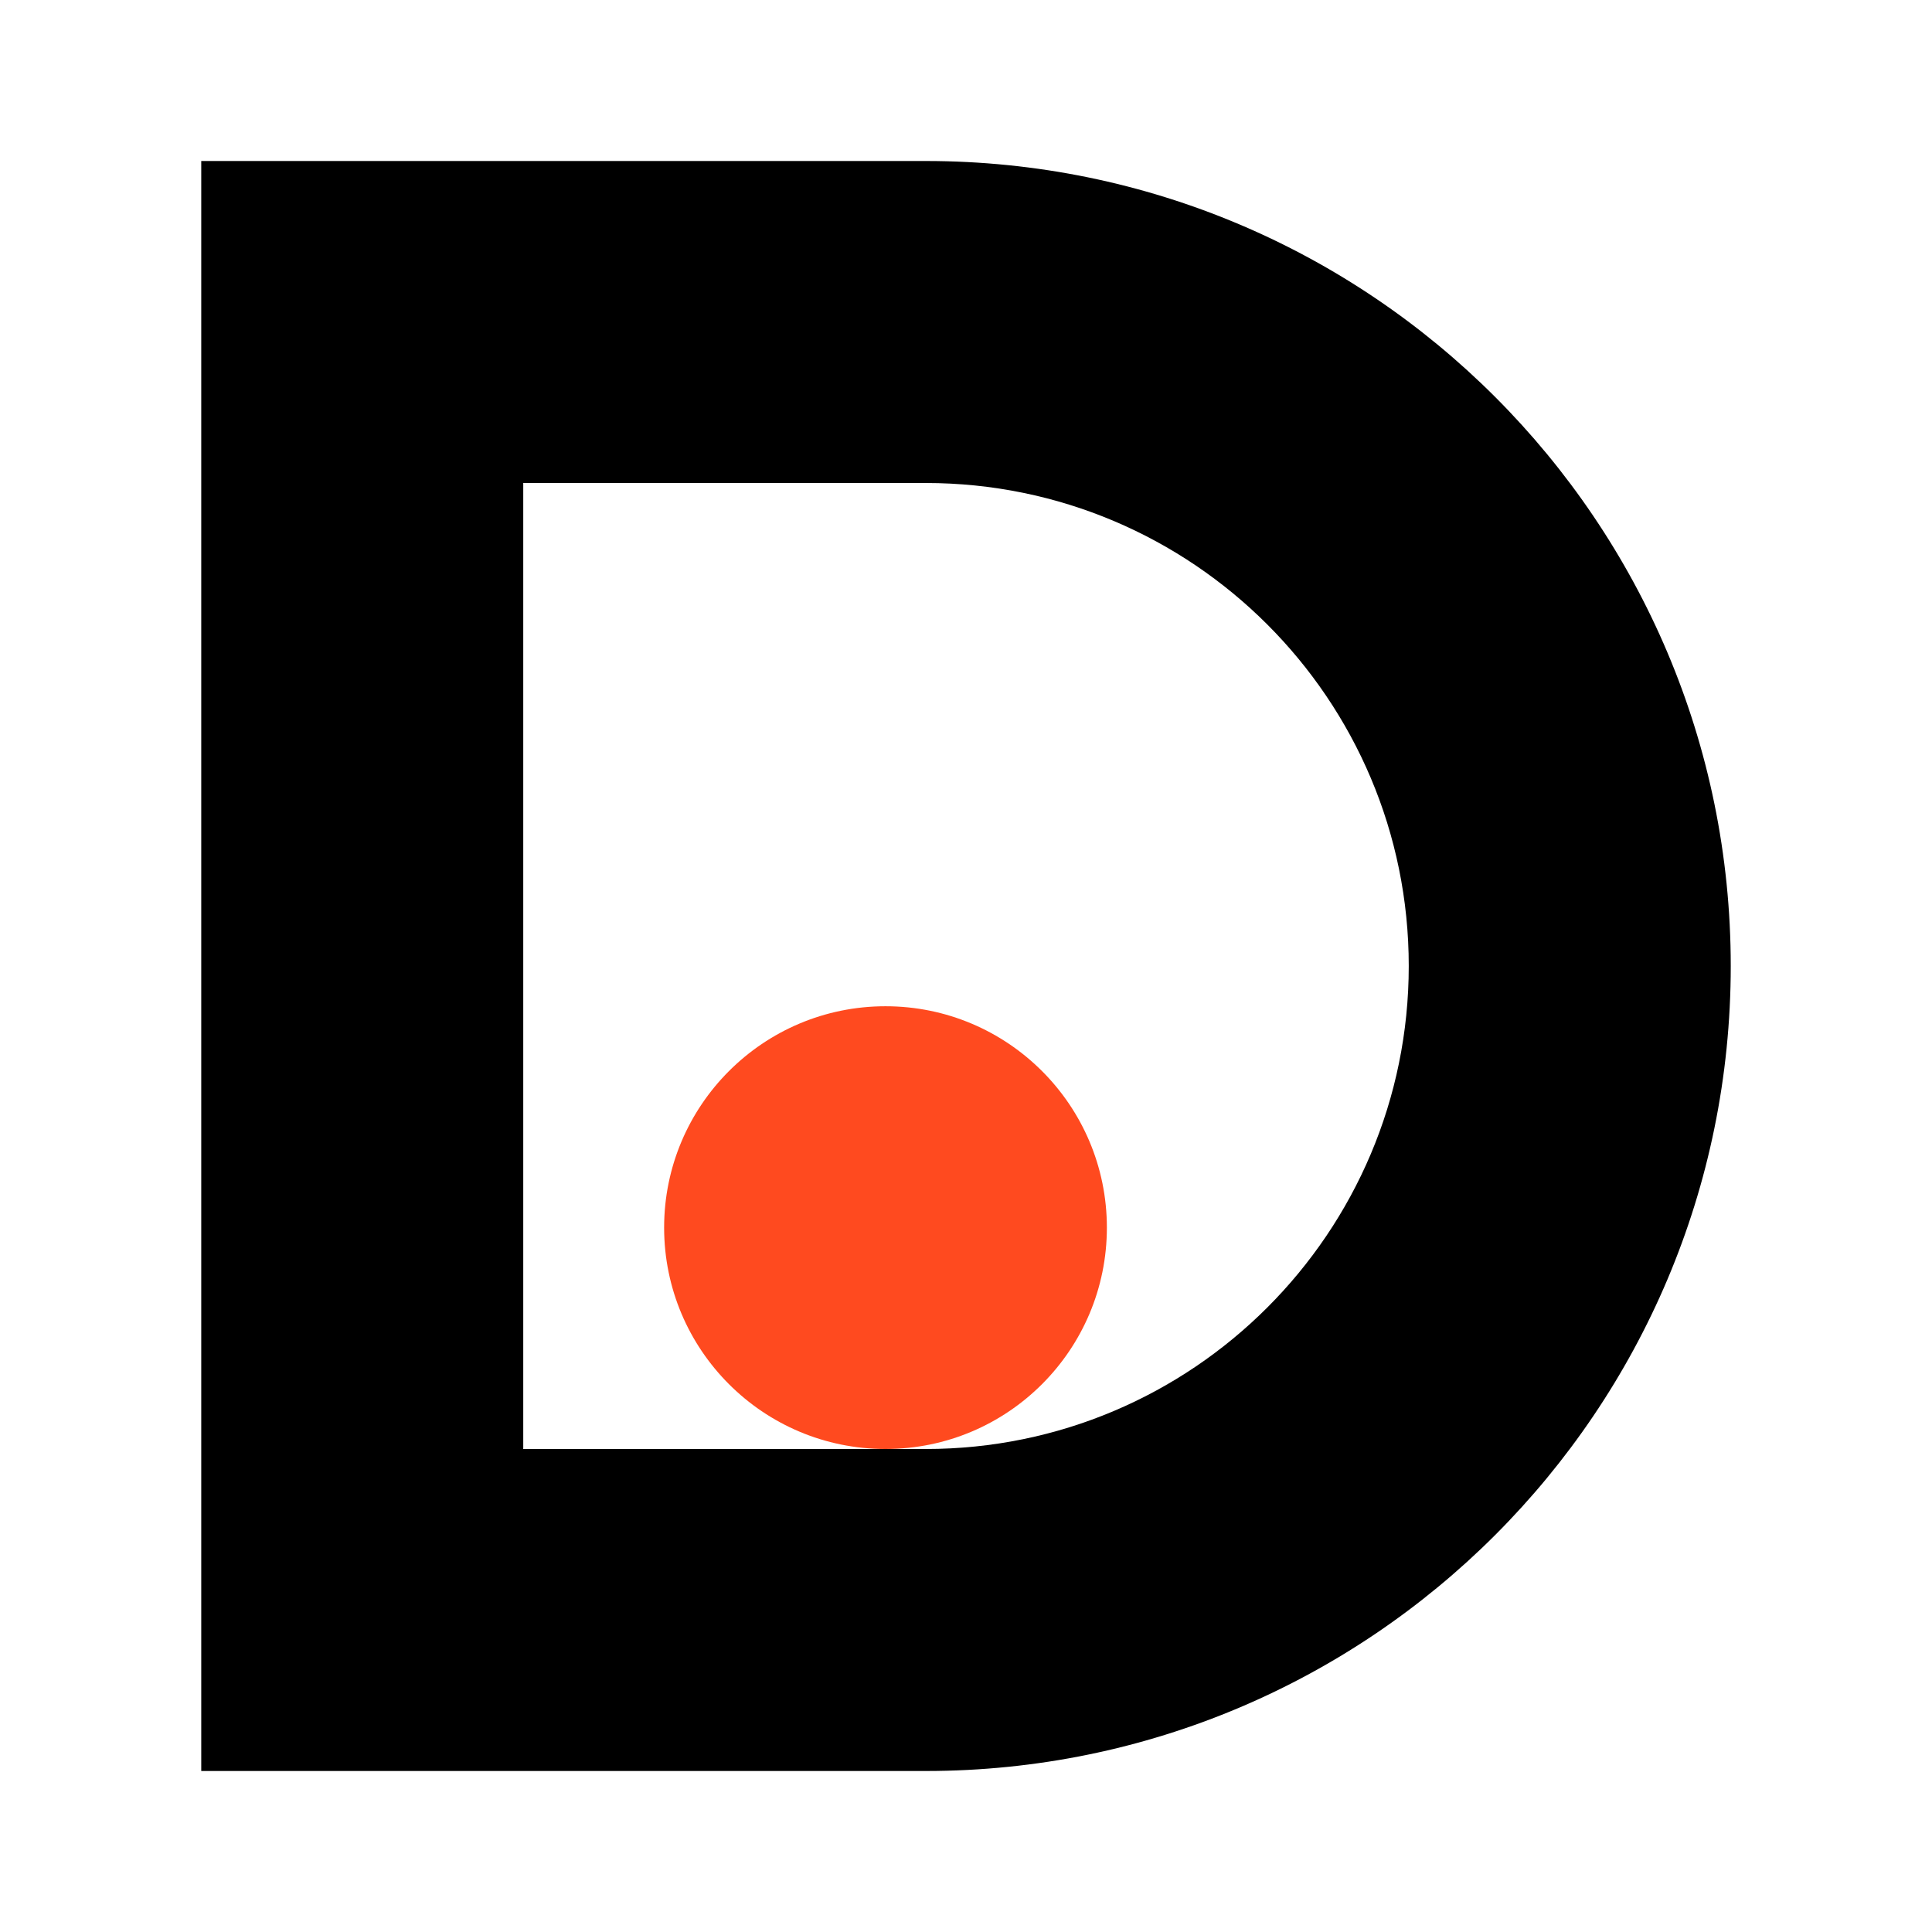
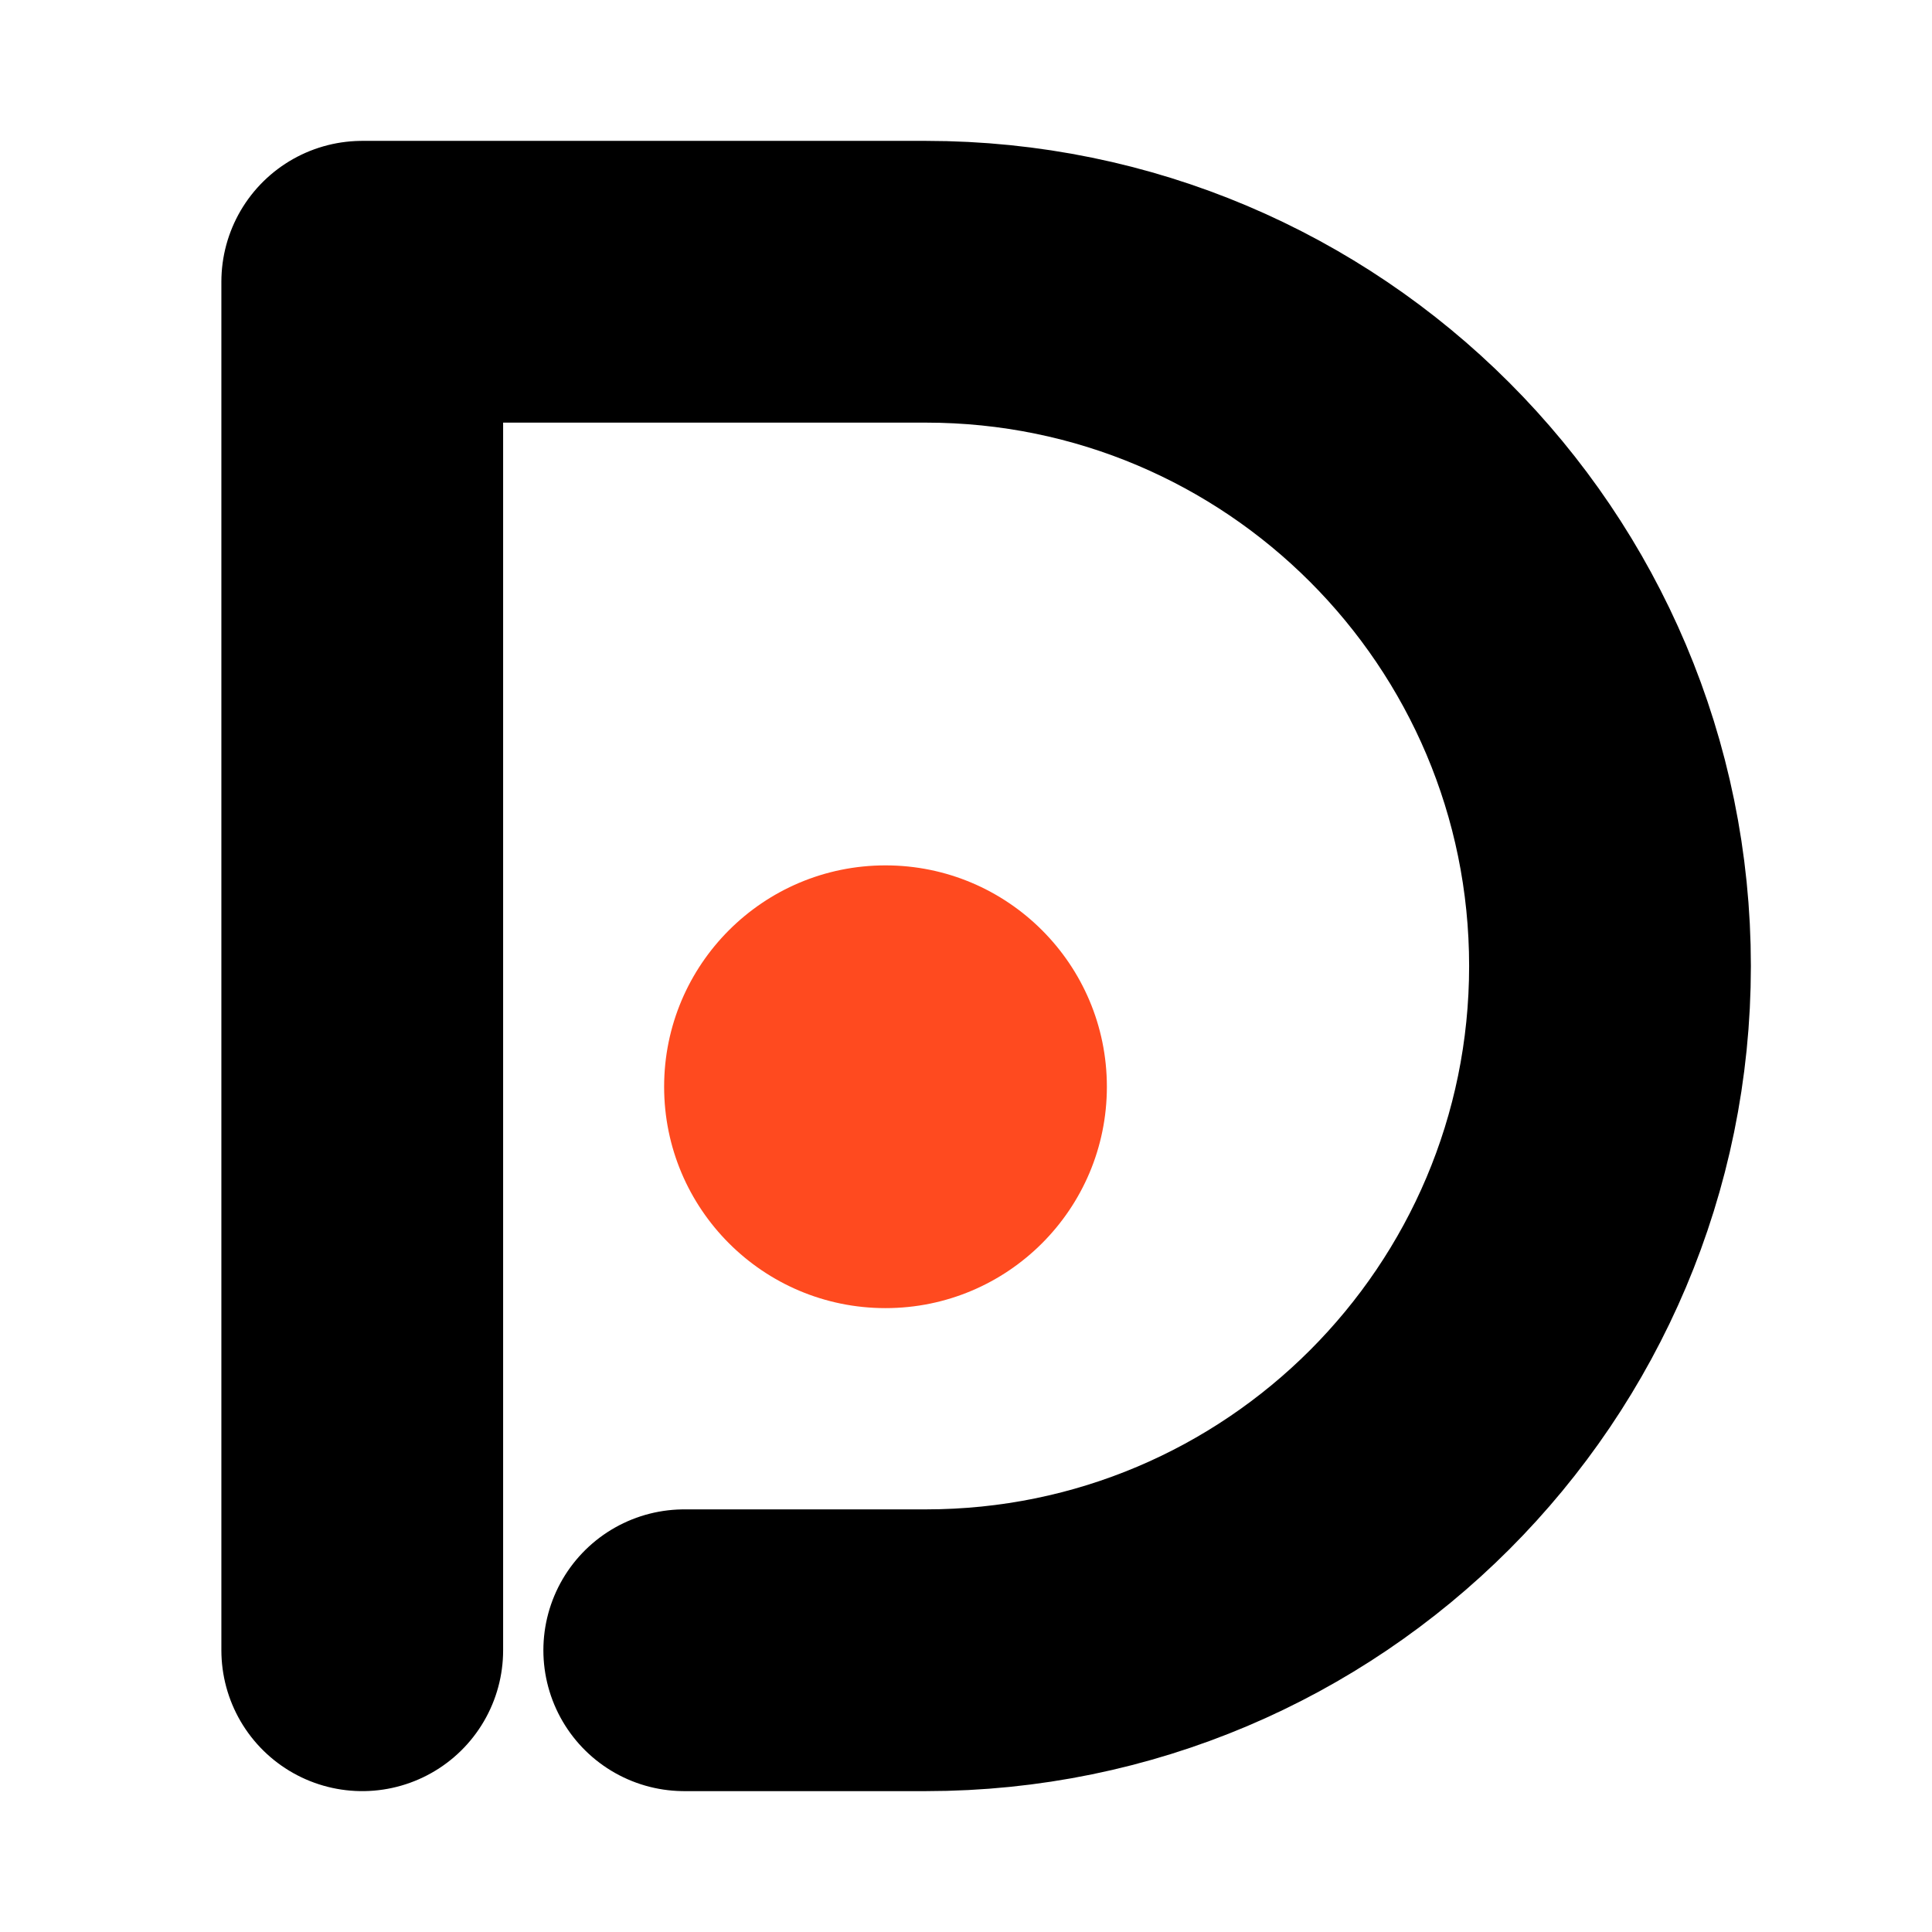
<svg xmlns="http://www.w3.org/2000/svg" viewBox="0 0 48 48" aria-hidden="true">
-   <path fill="currentColor" fill-rule="evenodd" d="M5 4H23A20 20 0 0 1 23 44H5Z M13 12V36H23A12 12 0 0 0 23 12Z" />
-   <circle cx="22" cy="30.5" r="5.5" fill="#FF4A1F" />
+   <path fill="none" stroke="currentColor" stroke-width="7" stroke-linecap="round" stroke-linejoin="round" d="M9 41V7H23A17 17 0 0 1 23 41H17" />
+   <circle cx="22" cy="27" r="5.5" fill="#FF4A1F" />
</svg>
